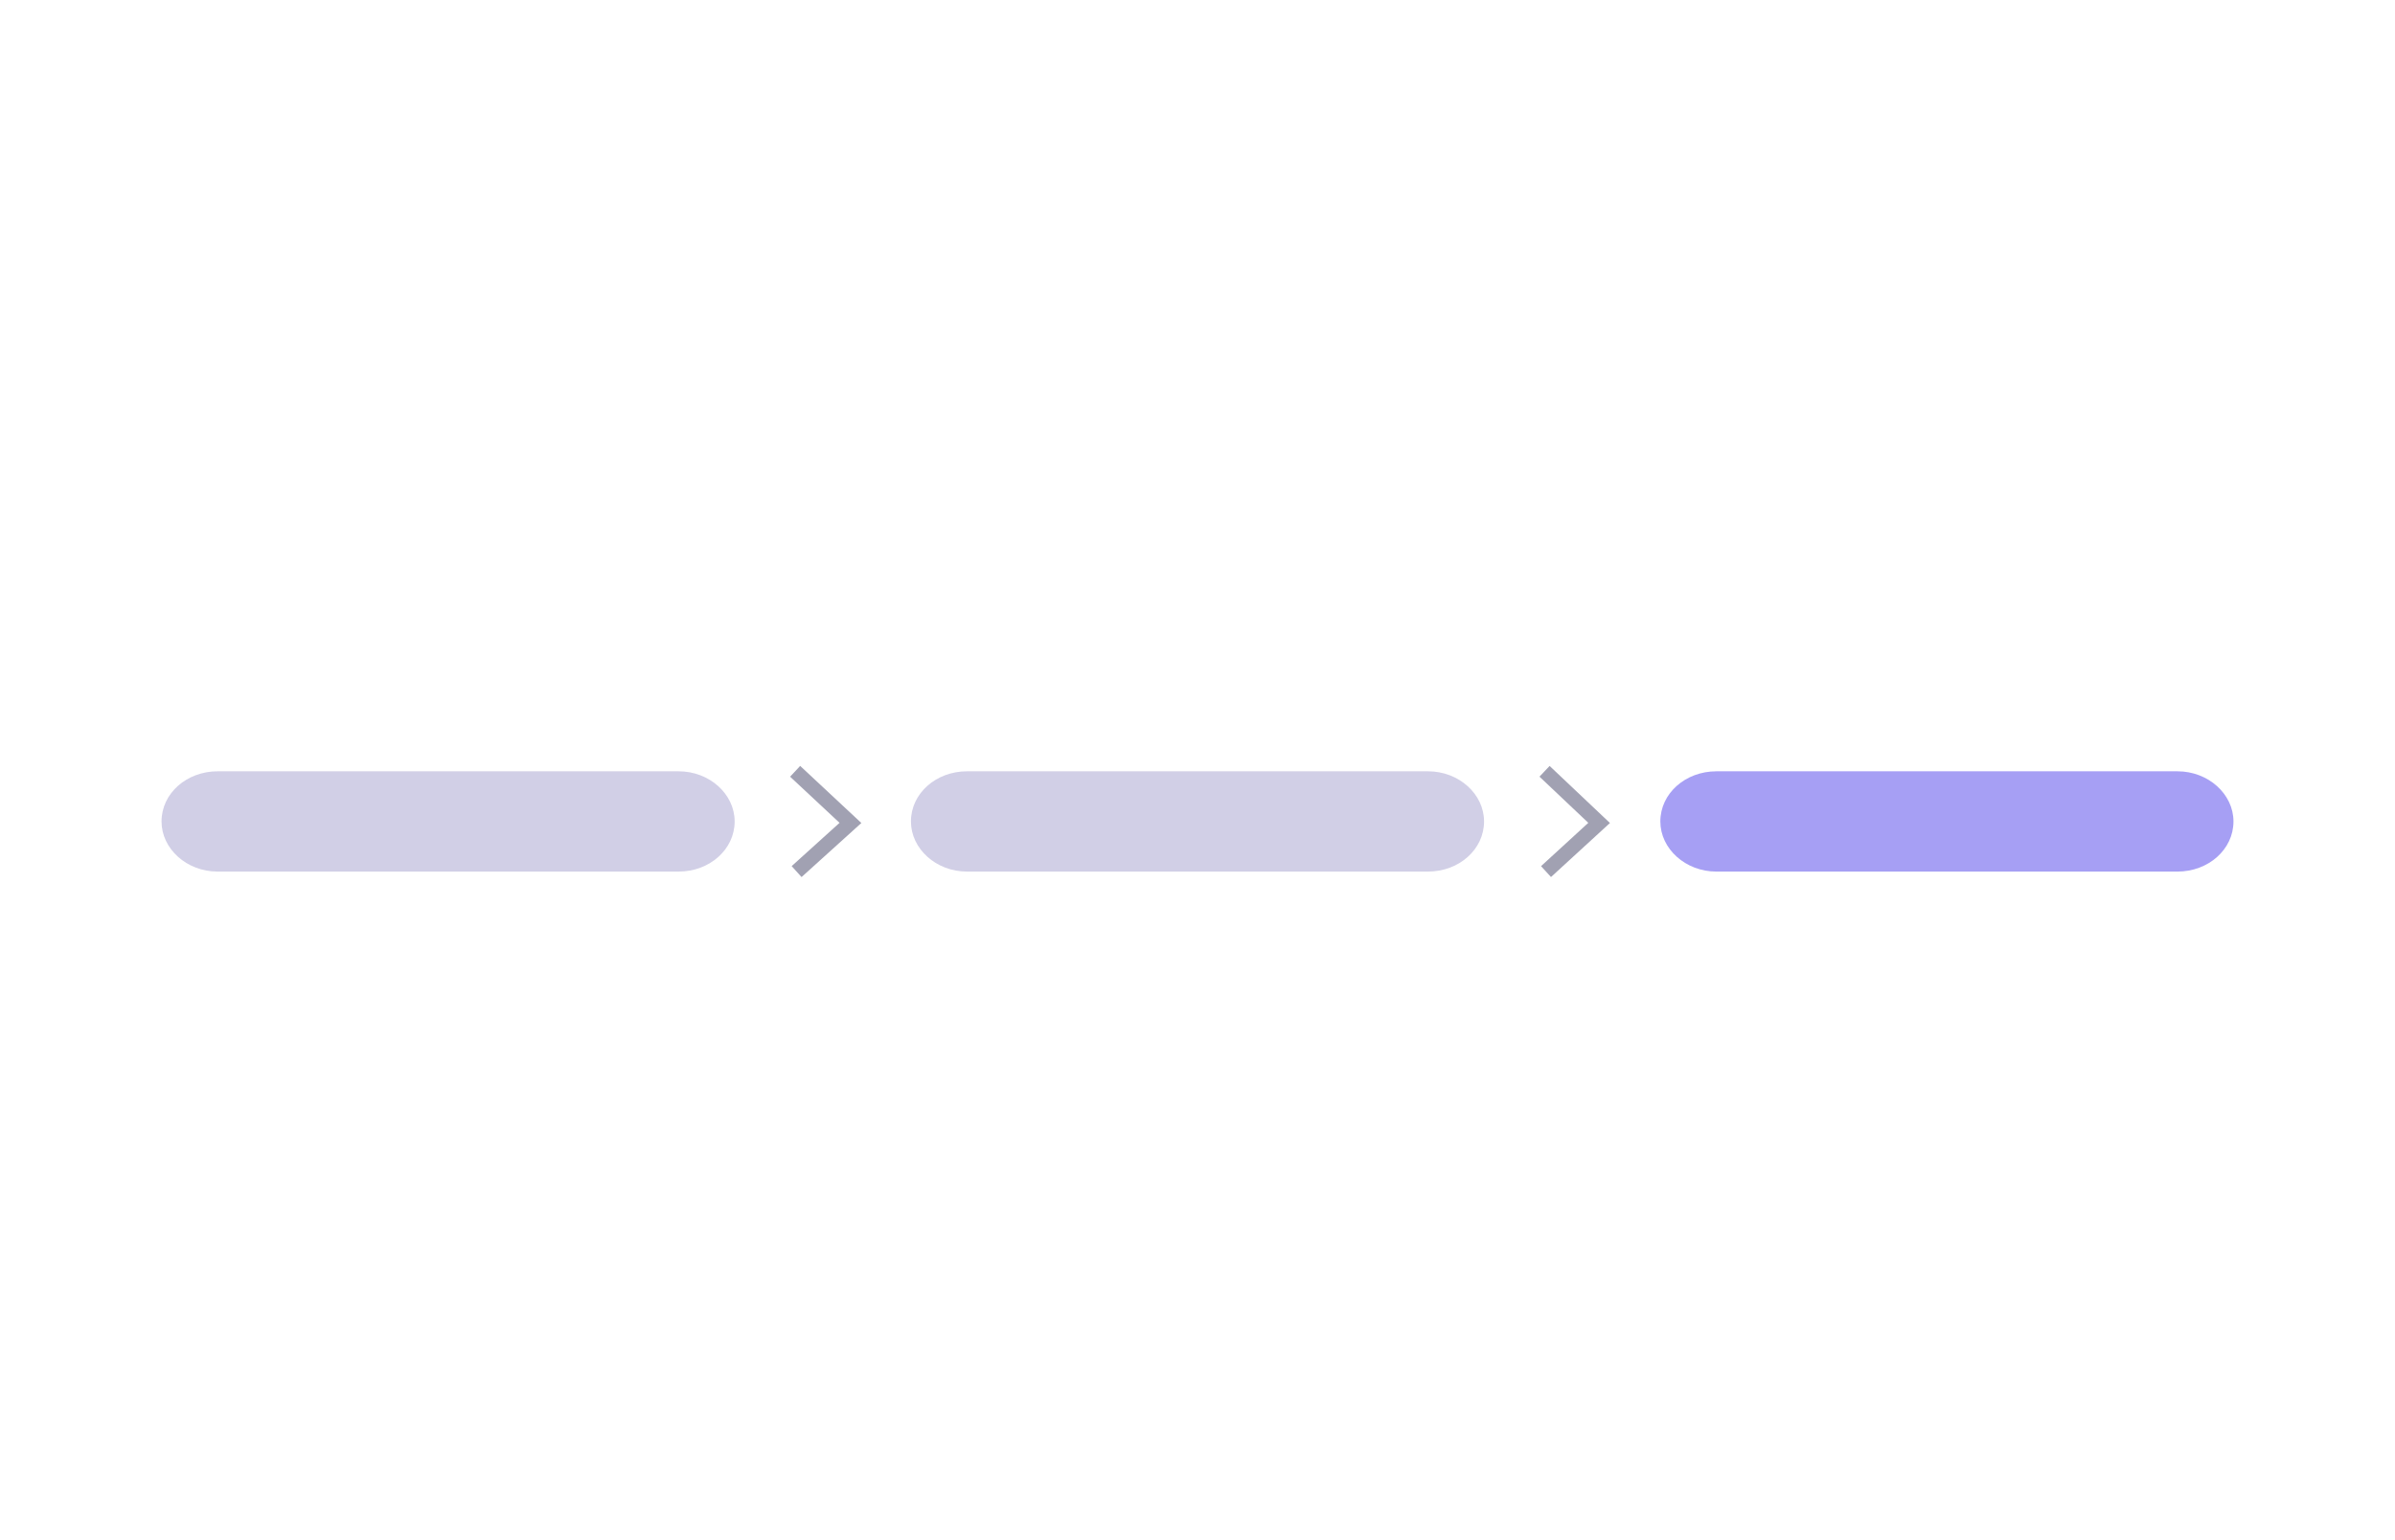
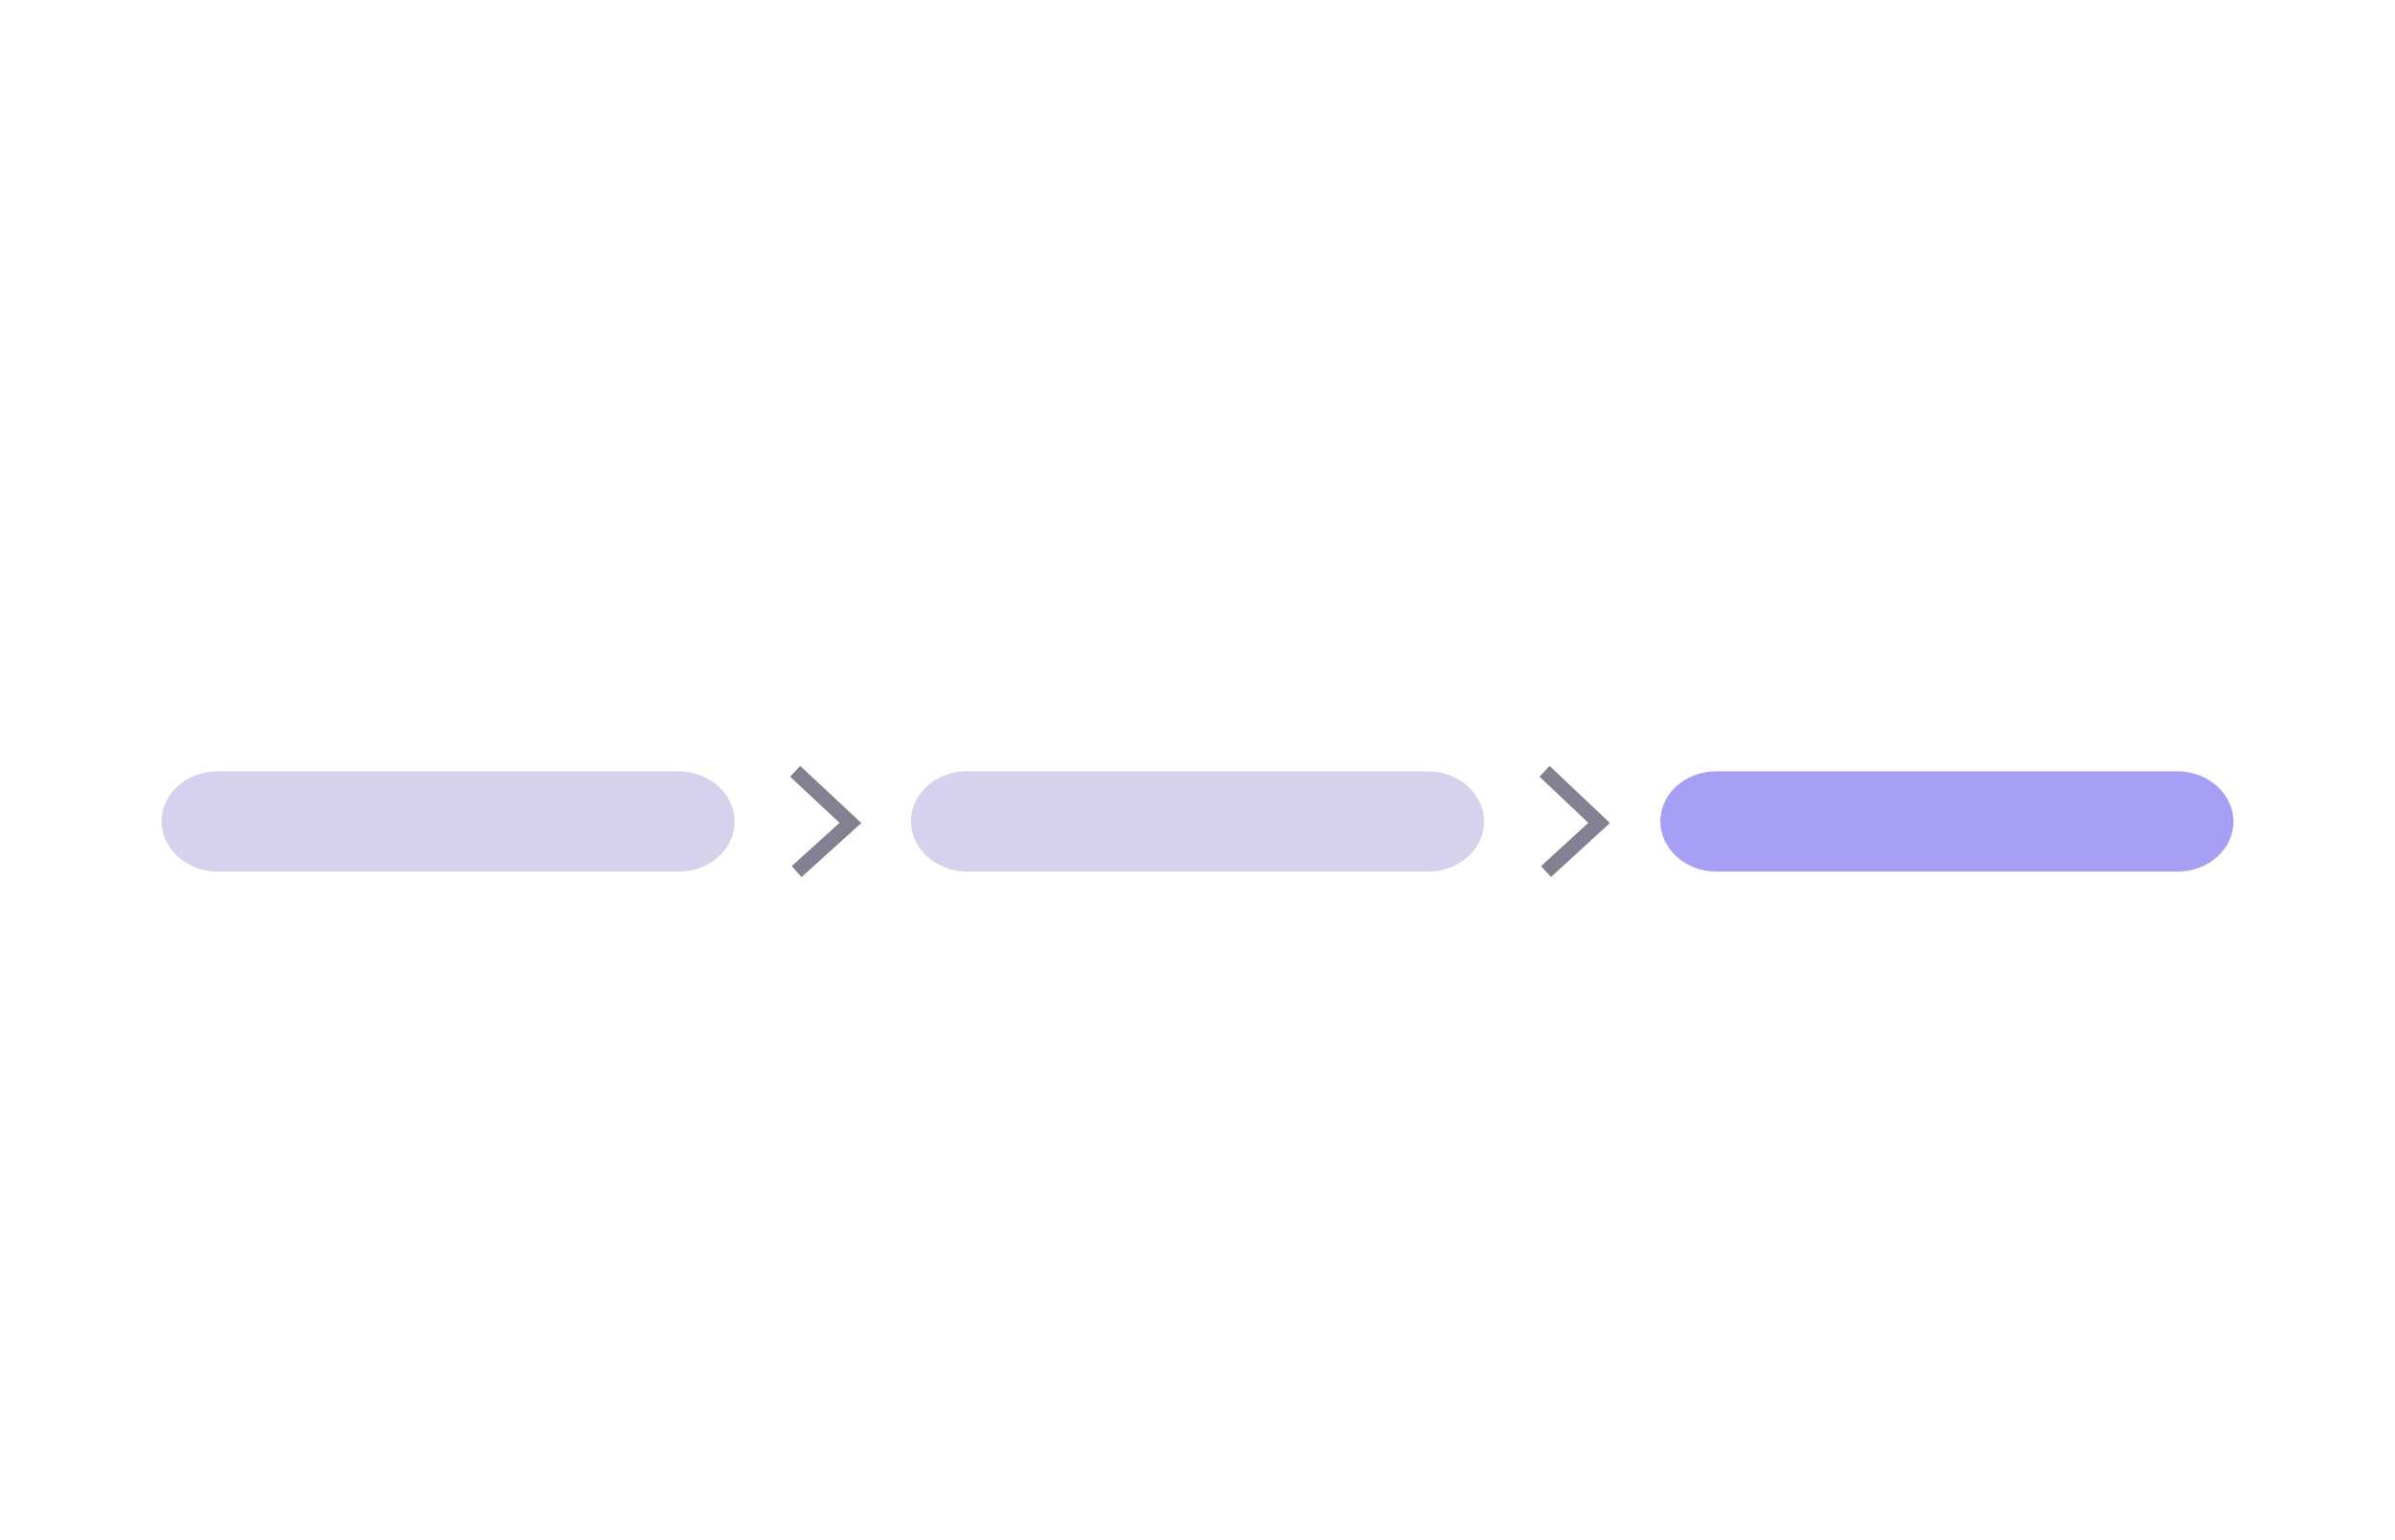
<svg xmlns="http://www.w3.org/2000/svg" version="1.1" id="a" x="0px" y="0px" viewBox="0 0 324.7 208.8" style="enable-background:new 0 0 324.7 208.8;" xml:space="preserve">
  <style type="text/css">
- 	.st0{opacity:0.8;fill:#C6C3E0;}
+ 	.st0{fill:#D6D2EE;enable-background:new    ;}
	.st1{fill:#A69FF4;}
- 	.st2{fill:none;stroke:#A1A1B2;stroke-width:2;stroke-miterlimit:10;}
+ 	.st2{fill:none;stroke:#818191;stroke-width:2;stroke-miterlimit:10;}
</style>
-   <g>
-     <path class="st0" d="M92,118.2H29.5c-4.2,0-7.6-3.1-7.6-6.8l0,0c0-3.8,3.4-6.8,7.6-6.8H92c4.2,0,7.6,3.1,7.6,6.8l0,0   C99.6,115.2,96.2,118.2,92,118.2L92,118.2z" />
-     <path class="st0" d="M193.6,118.2h-62.5c-4.2,0-7.6-3.1-7.6-6.8l0,0c0-3.8,3.4-6.8,7.6-6.8h62.5c4.2,0,7.6,3.1,7.6,6.8l0,0   C201.2,115.2,197.8,118.2,193.6,118.2z" />
-     <path class="st1" d="M295.2,118.2h-62.5c-4.2,0-7.6-3.1-7.6-6.8l0,0c0-3.8,3.4-6.8,7.6-6.8h62.5c4.2,0,7.6,3.1,7.6,6.8l0,0   C302.8,115.2,299.4,118.2,295.2,118.2z" />
-     <polyline class="st2" points="107.8,104.6 115.3,111.6 108,118.2  " />
-     <polyline class="st2" points="209.4,104.6 216.8,111.6 209.6,118.2  " />
-   </g>
+   <path class="st0" d="M92,118.2H29.5c-4.2,0-7.6-3.1-7.6-6.8l0,0c0-3.8,3.4-6.8,7.6-6.8H92c4.2,0,7.6,3.1,7.6,6.8l0,0  C99.6,115.2,96.2,118.2,92,118.2L92,118.2z" />
+   <path class="st0" d="M193.6,118.2h-62.5c-4.2,0-7.6-3.1-7.6-6.8l0,0c0-3.8,3.4-6.8,7.6-6.8h62.5c4.2,0,7.6,3.1,7.6,6.8l0,0  C201.2,115.2,197.8,118.2,193.6,118.2z" />
+   <path class="st1" d="M295.2,118.2h-62.5c-4.2,0-7.6-3.1-7.6-6.8l0,0c0-3.8,3.4-6.8,7.6-6.8h62.5c4.2,0,7.6,3.1,7.6,6.8l0,0  C302.8,115.2,299.4,118.2,295.2,118.2z" />
+   <polyline class="st2" points="107.8,104.6 115.3,111.6 108,118.2 " />
+   <polyline class="st2" points="209.4,104.6 216.8,111.6 209.6,118.2 " />
</svg>
